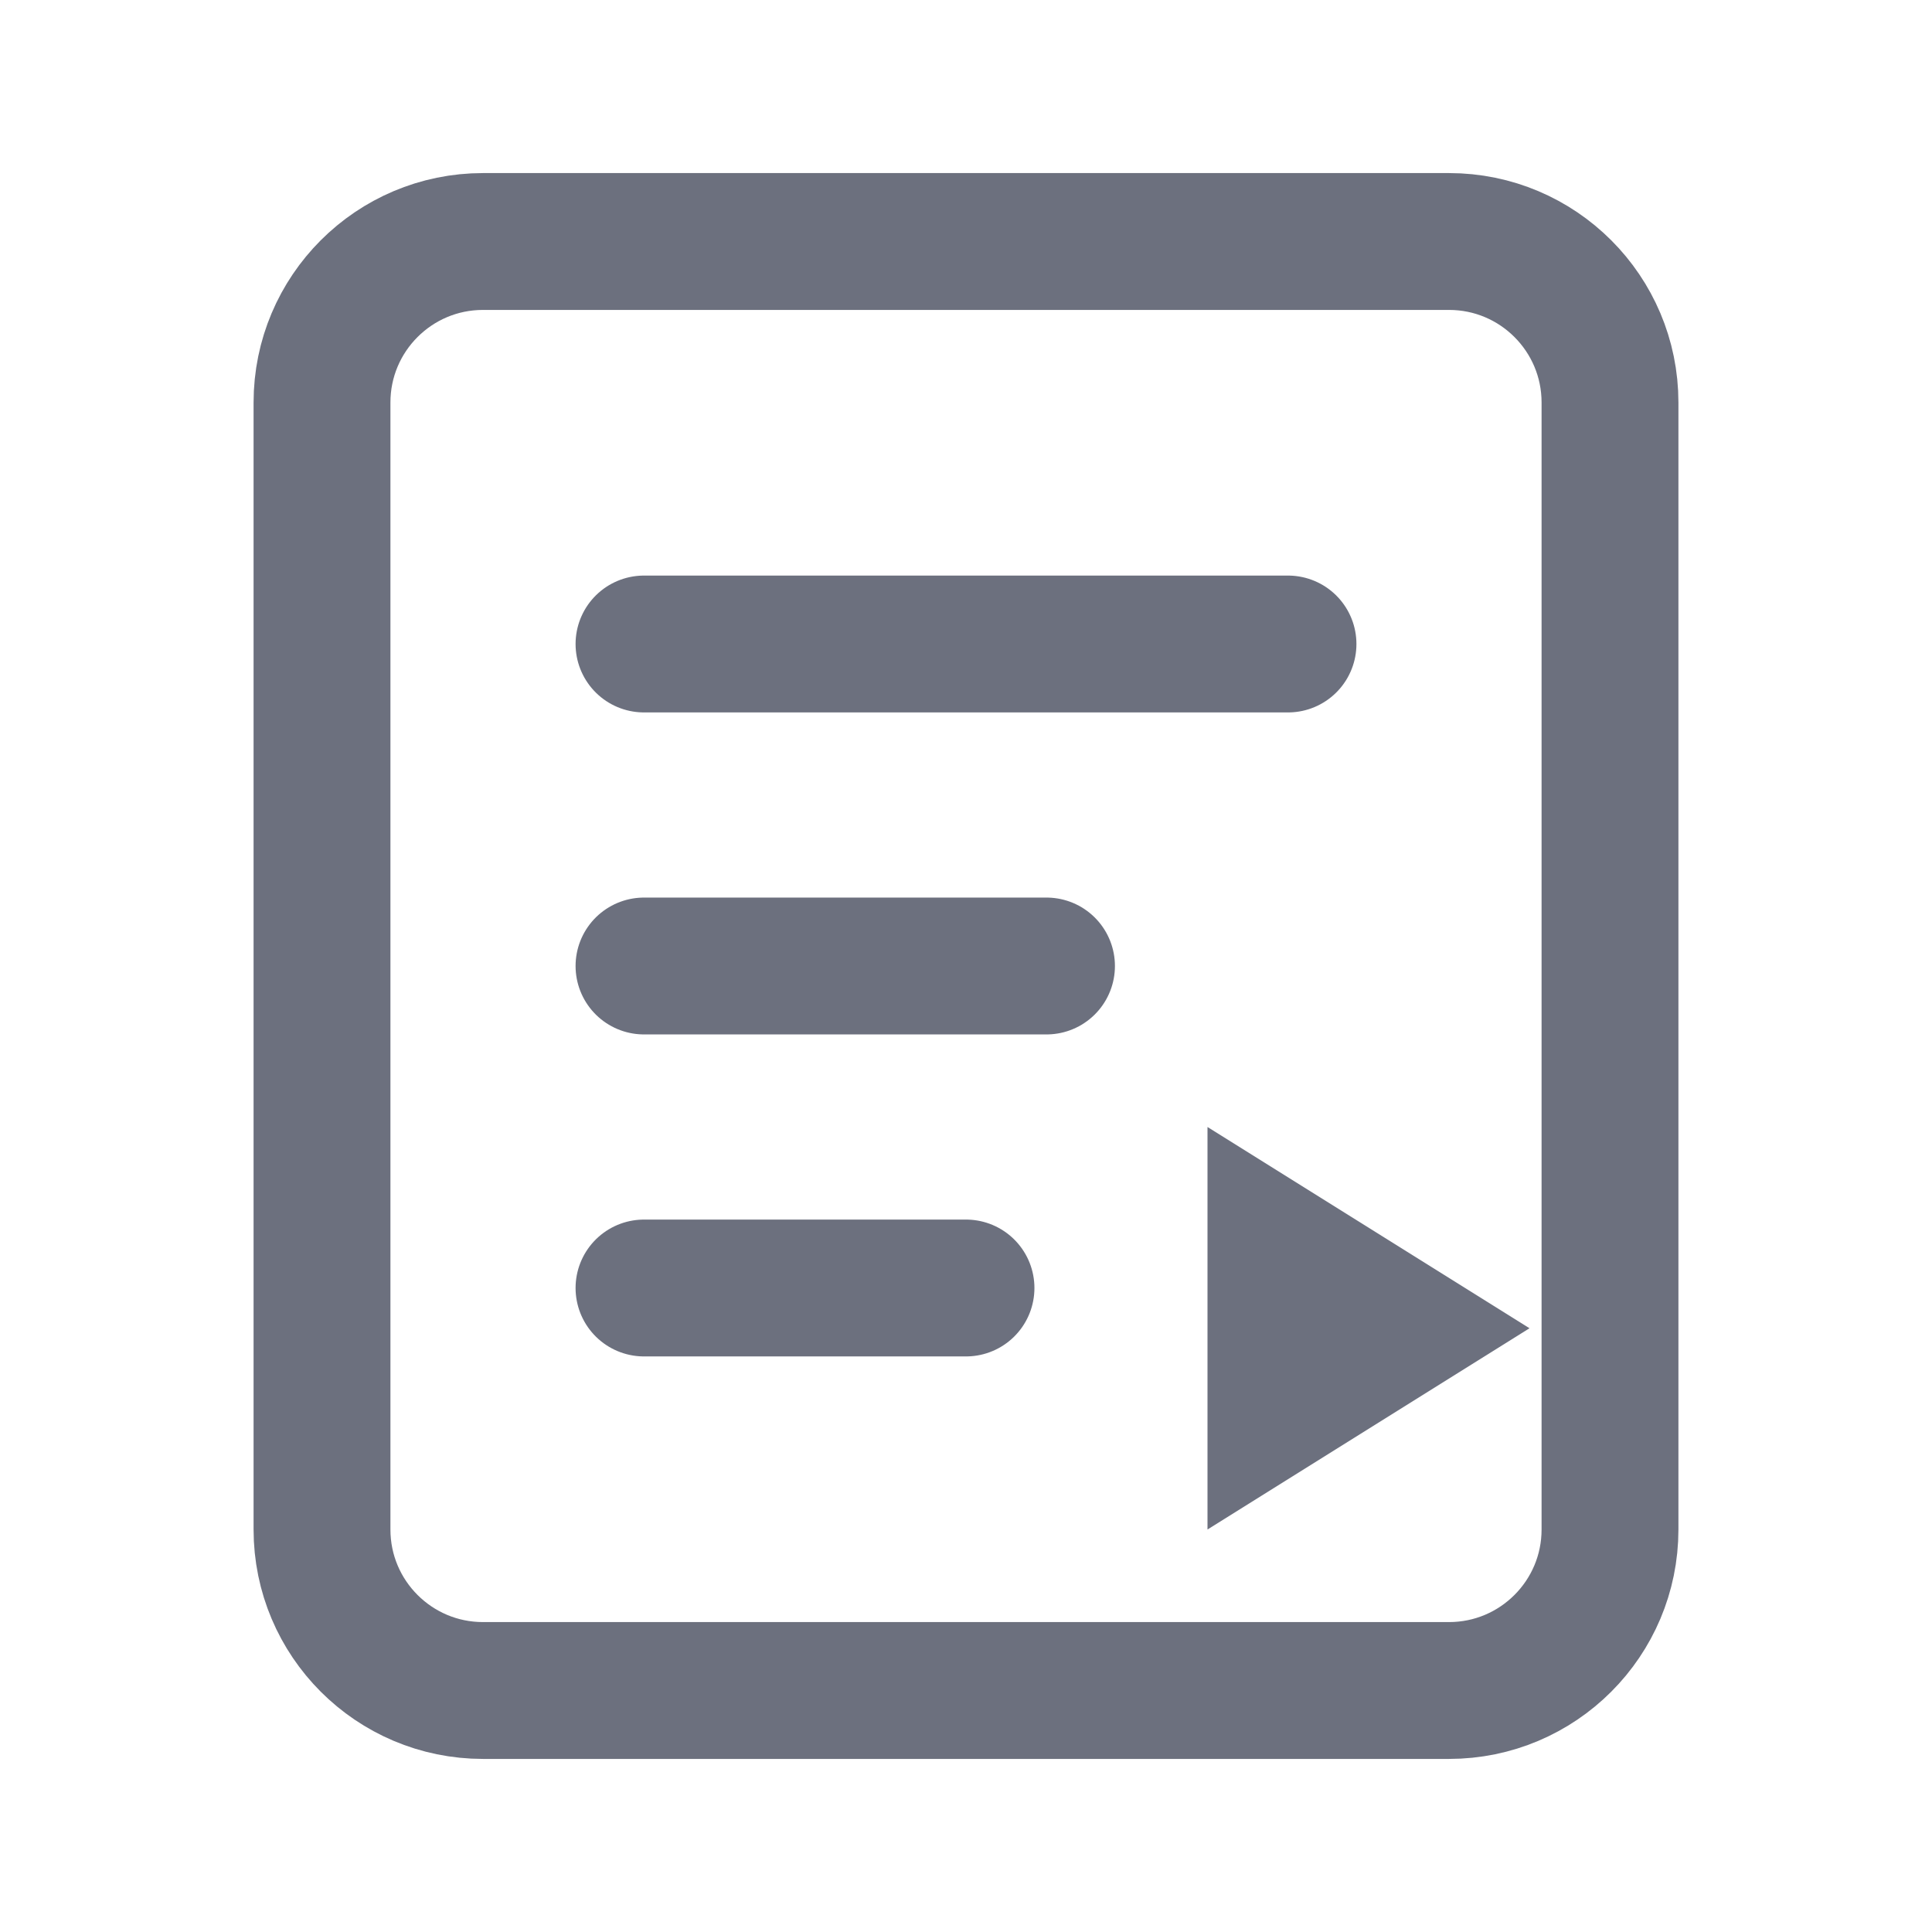
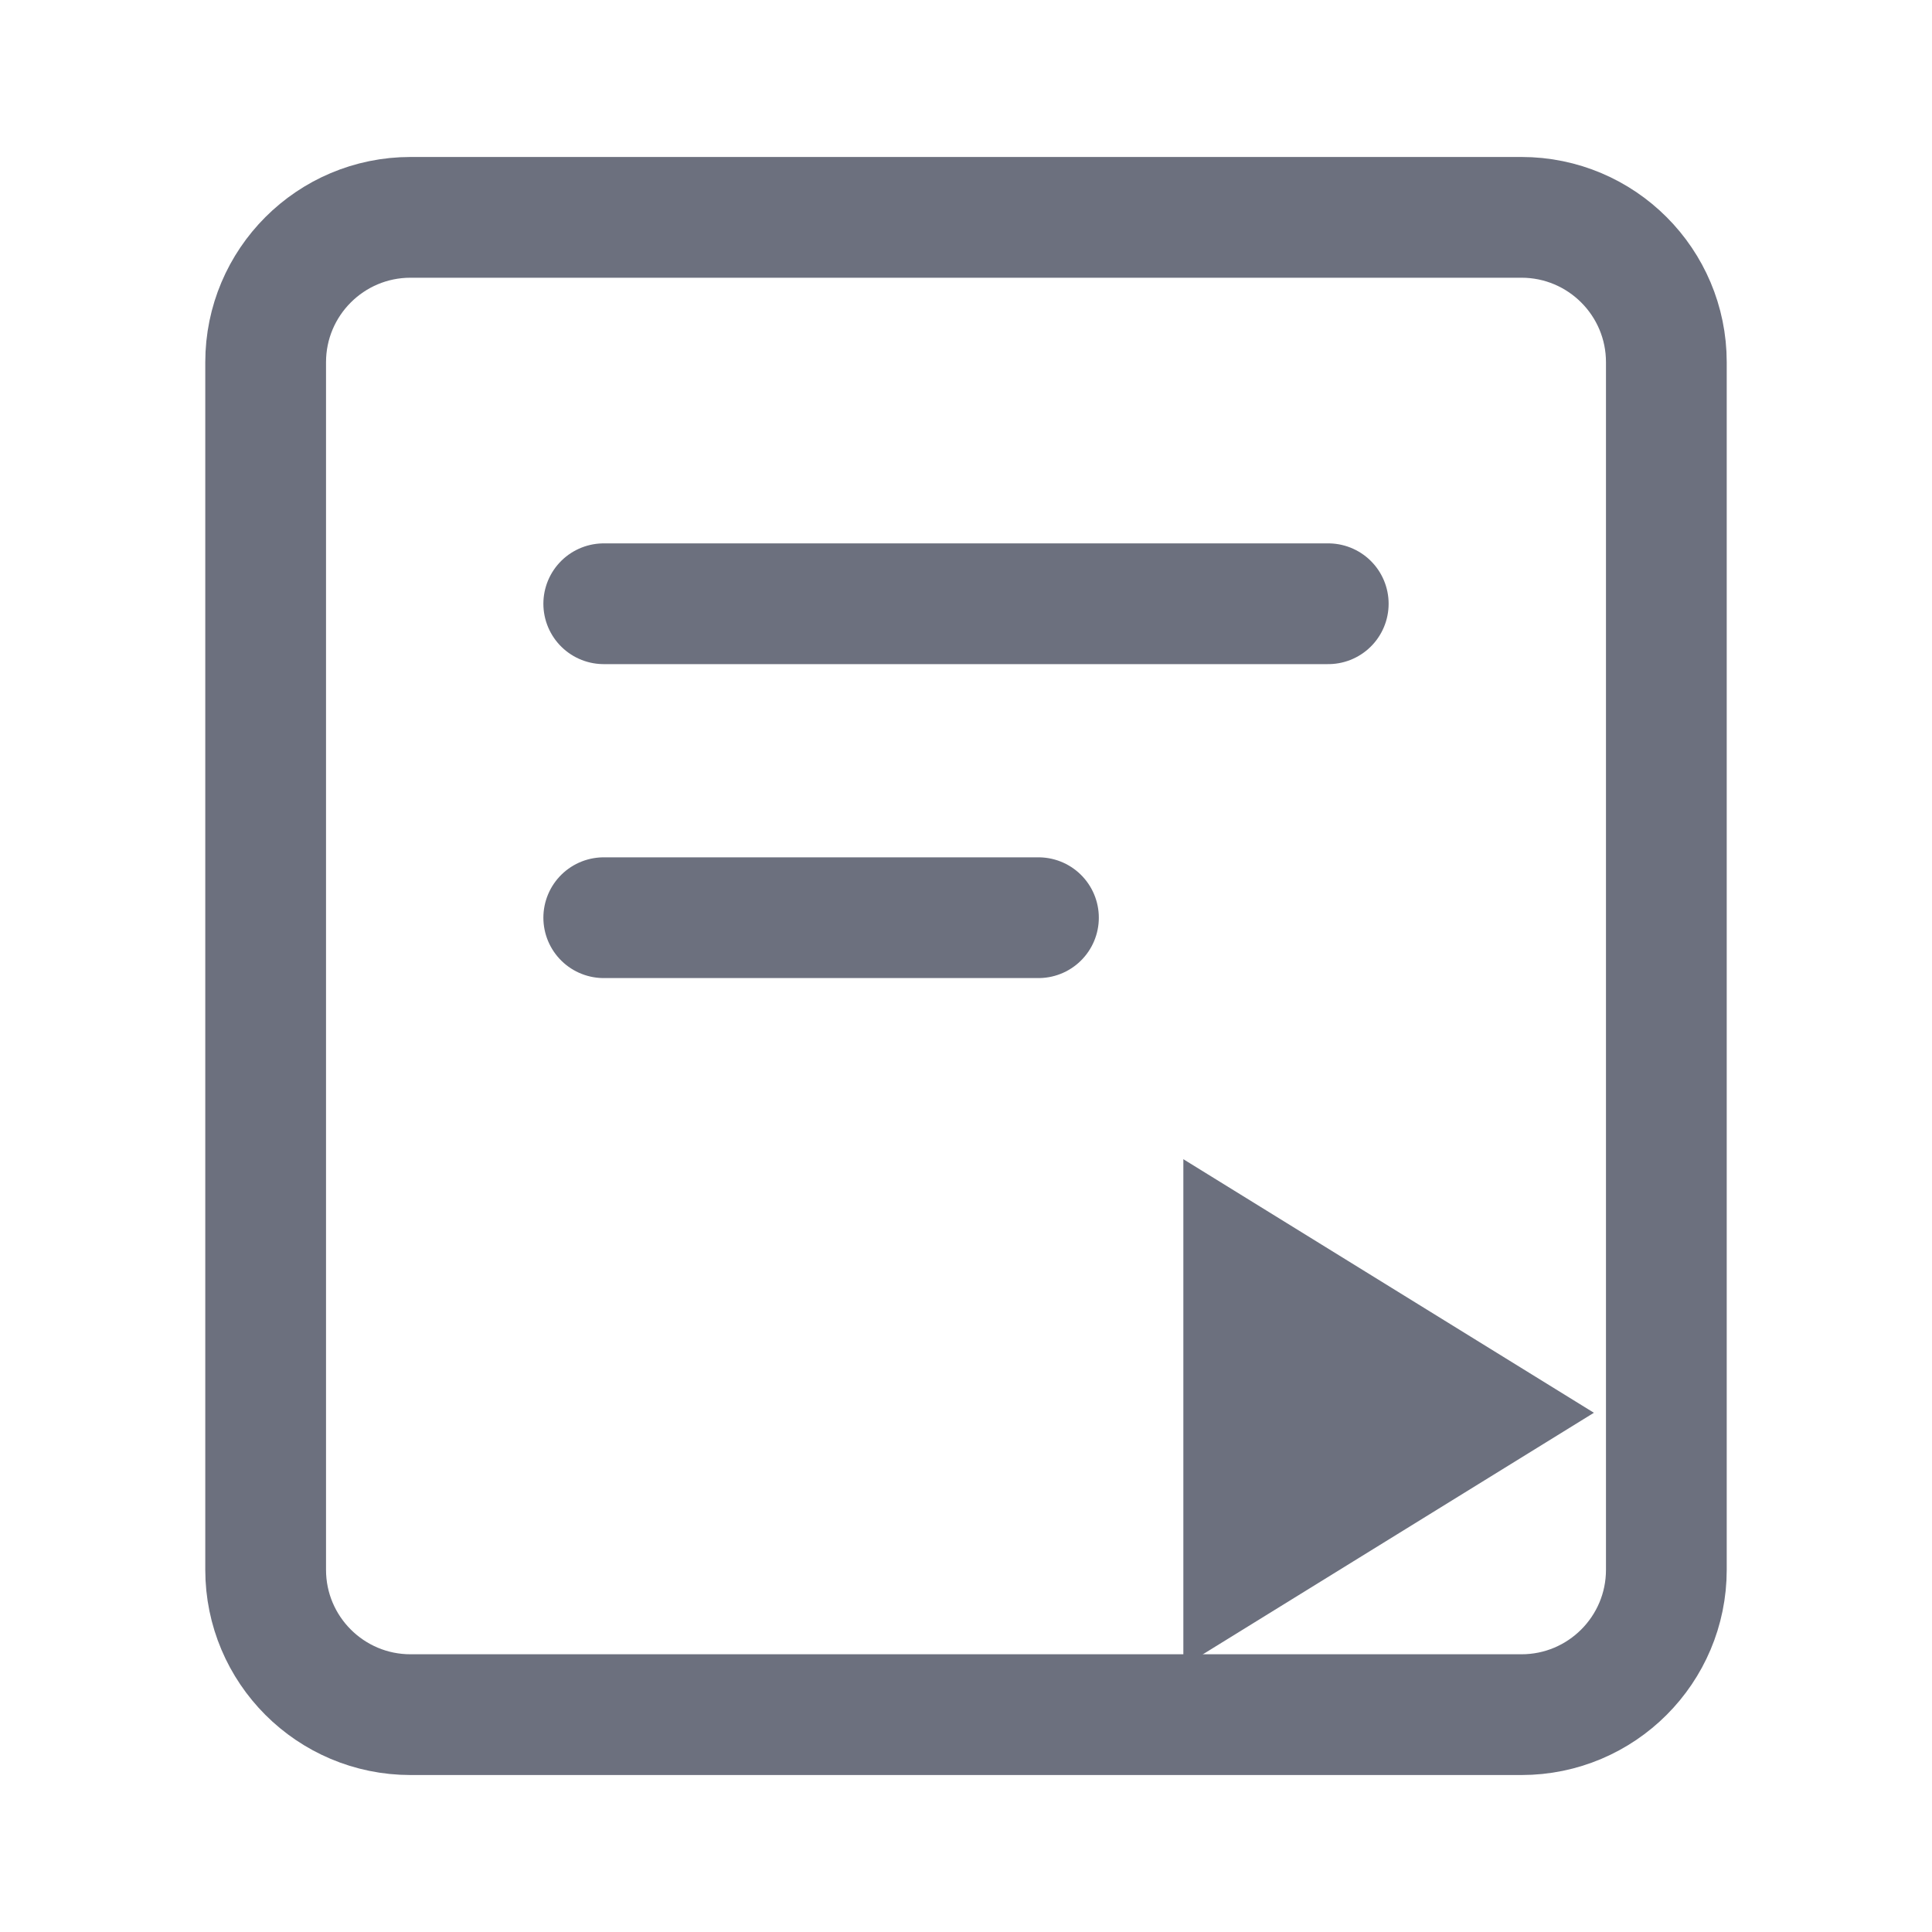
- <svg xmlns="http://www.w3.org/2000/svg" viewBox="0 0 24 24" fill="none" stroke="#6C707E" stroke-width="1.7" stroke-linecap="round" stroke-linejoin="round">
-   <rect x="4" y="3" width="16" height="18" rx="2" />
-   <path d="M8 8h8M8 12h5M8 16h4" />
-   <path d="m15 14 4 2.5-4 2.5z" fill="#6C707E" stroke="none" />
+ <svg xmlns="http://www.w3.org/2000/svg" width="16" height="16" viewBox="0 0 16 16" fill="none">
+   <rect x="2.2" y="1.8" width="11.6" height="12.4" rx="1.2" stroke="#6C707E" stroke-width="1" />
+   <path d="M5 5h6M5 7.6h3.6" stroke="#6C707E" stroke-width="1" stroke-linecap="round" />
+   <path d="M9.8 9.6l3.4 2.1-3.4 2.1v-4.2z" fill="#6C707E" stroke="none" />
</svg>
